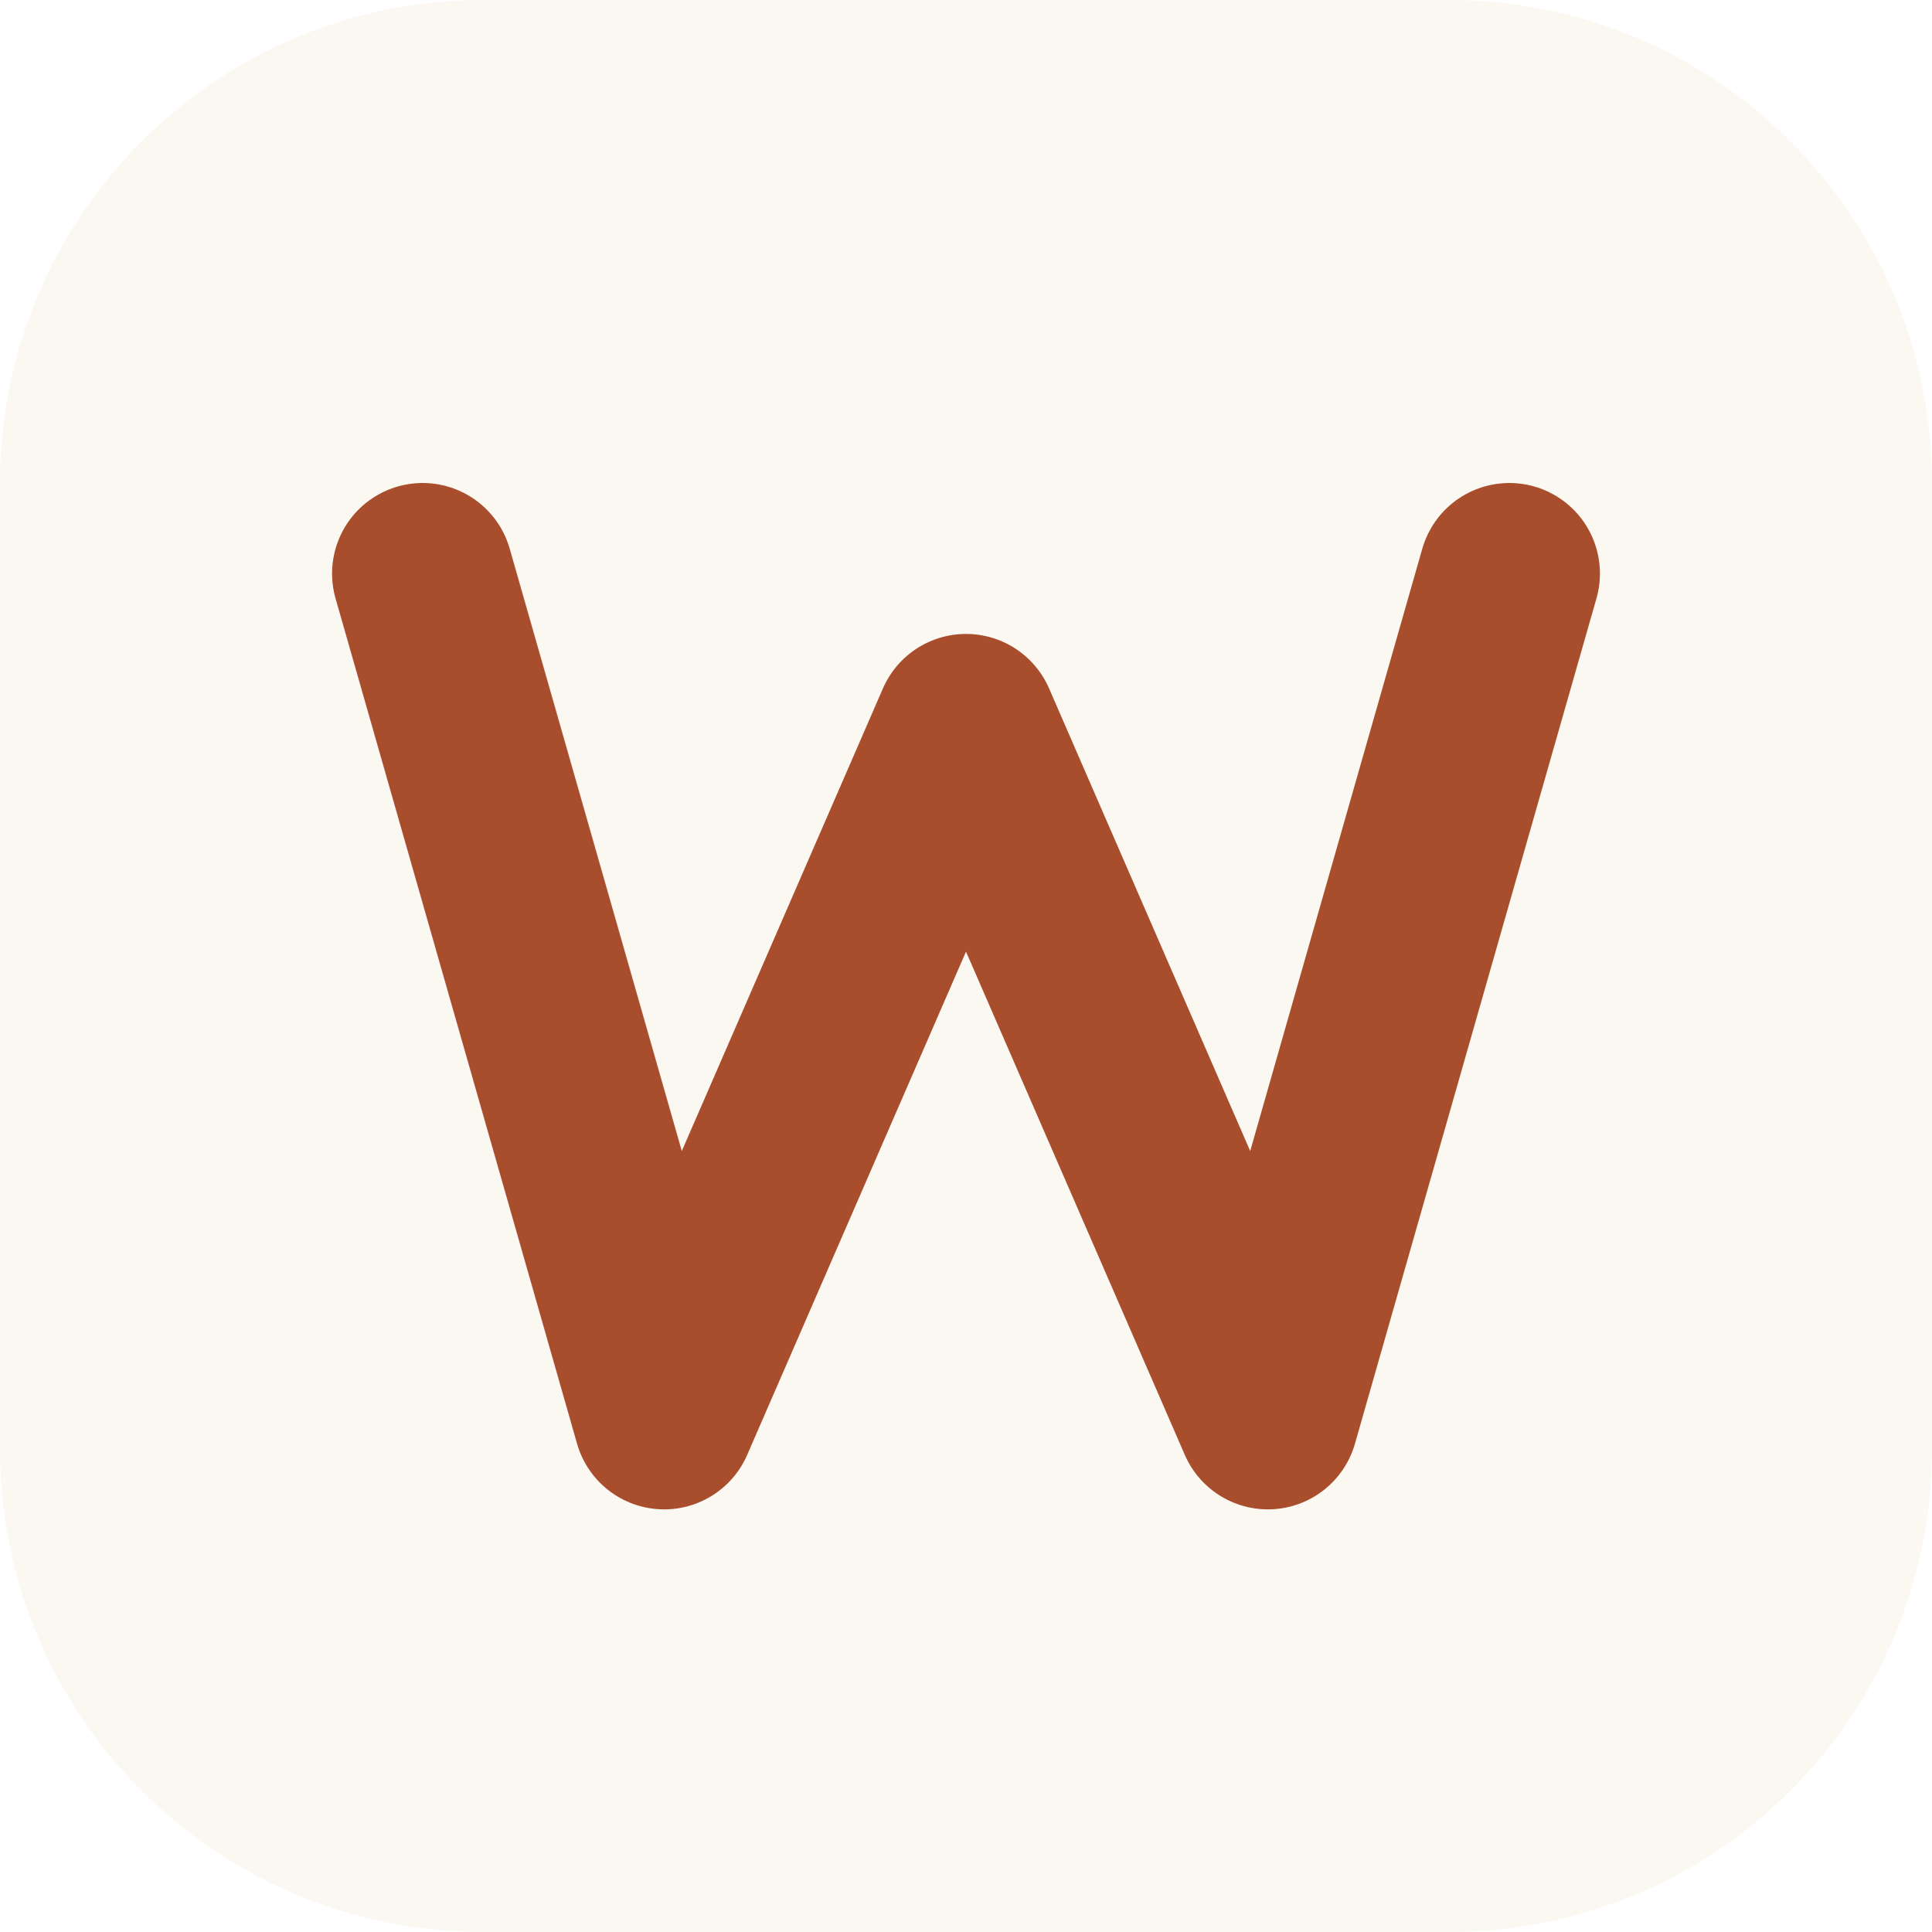
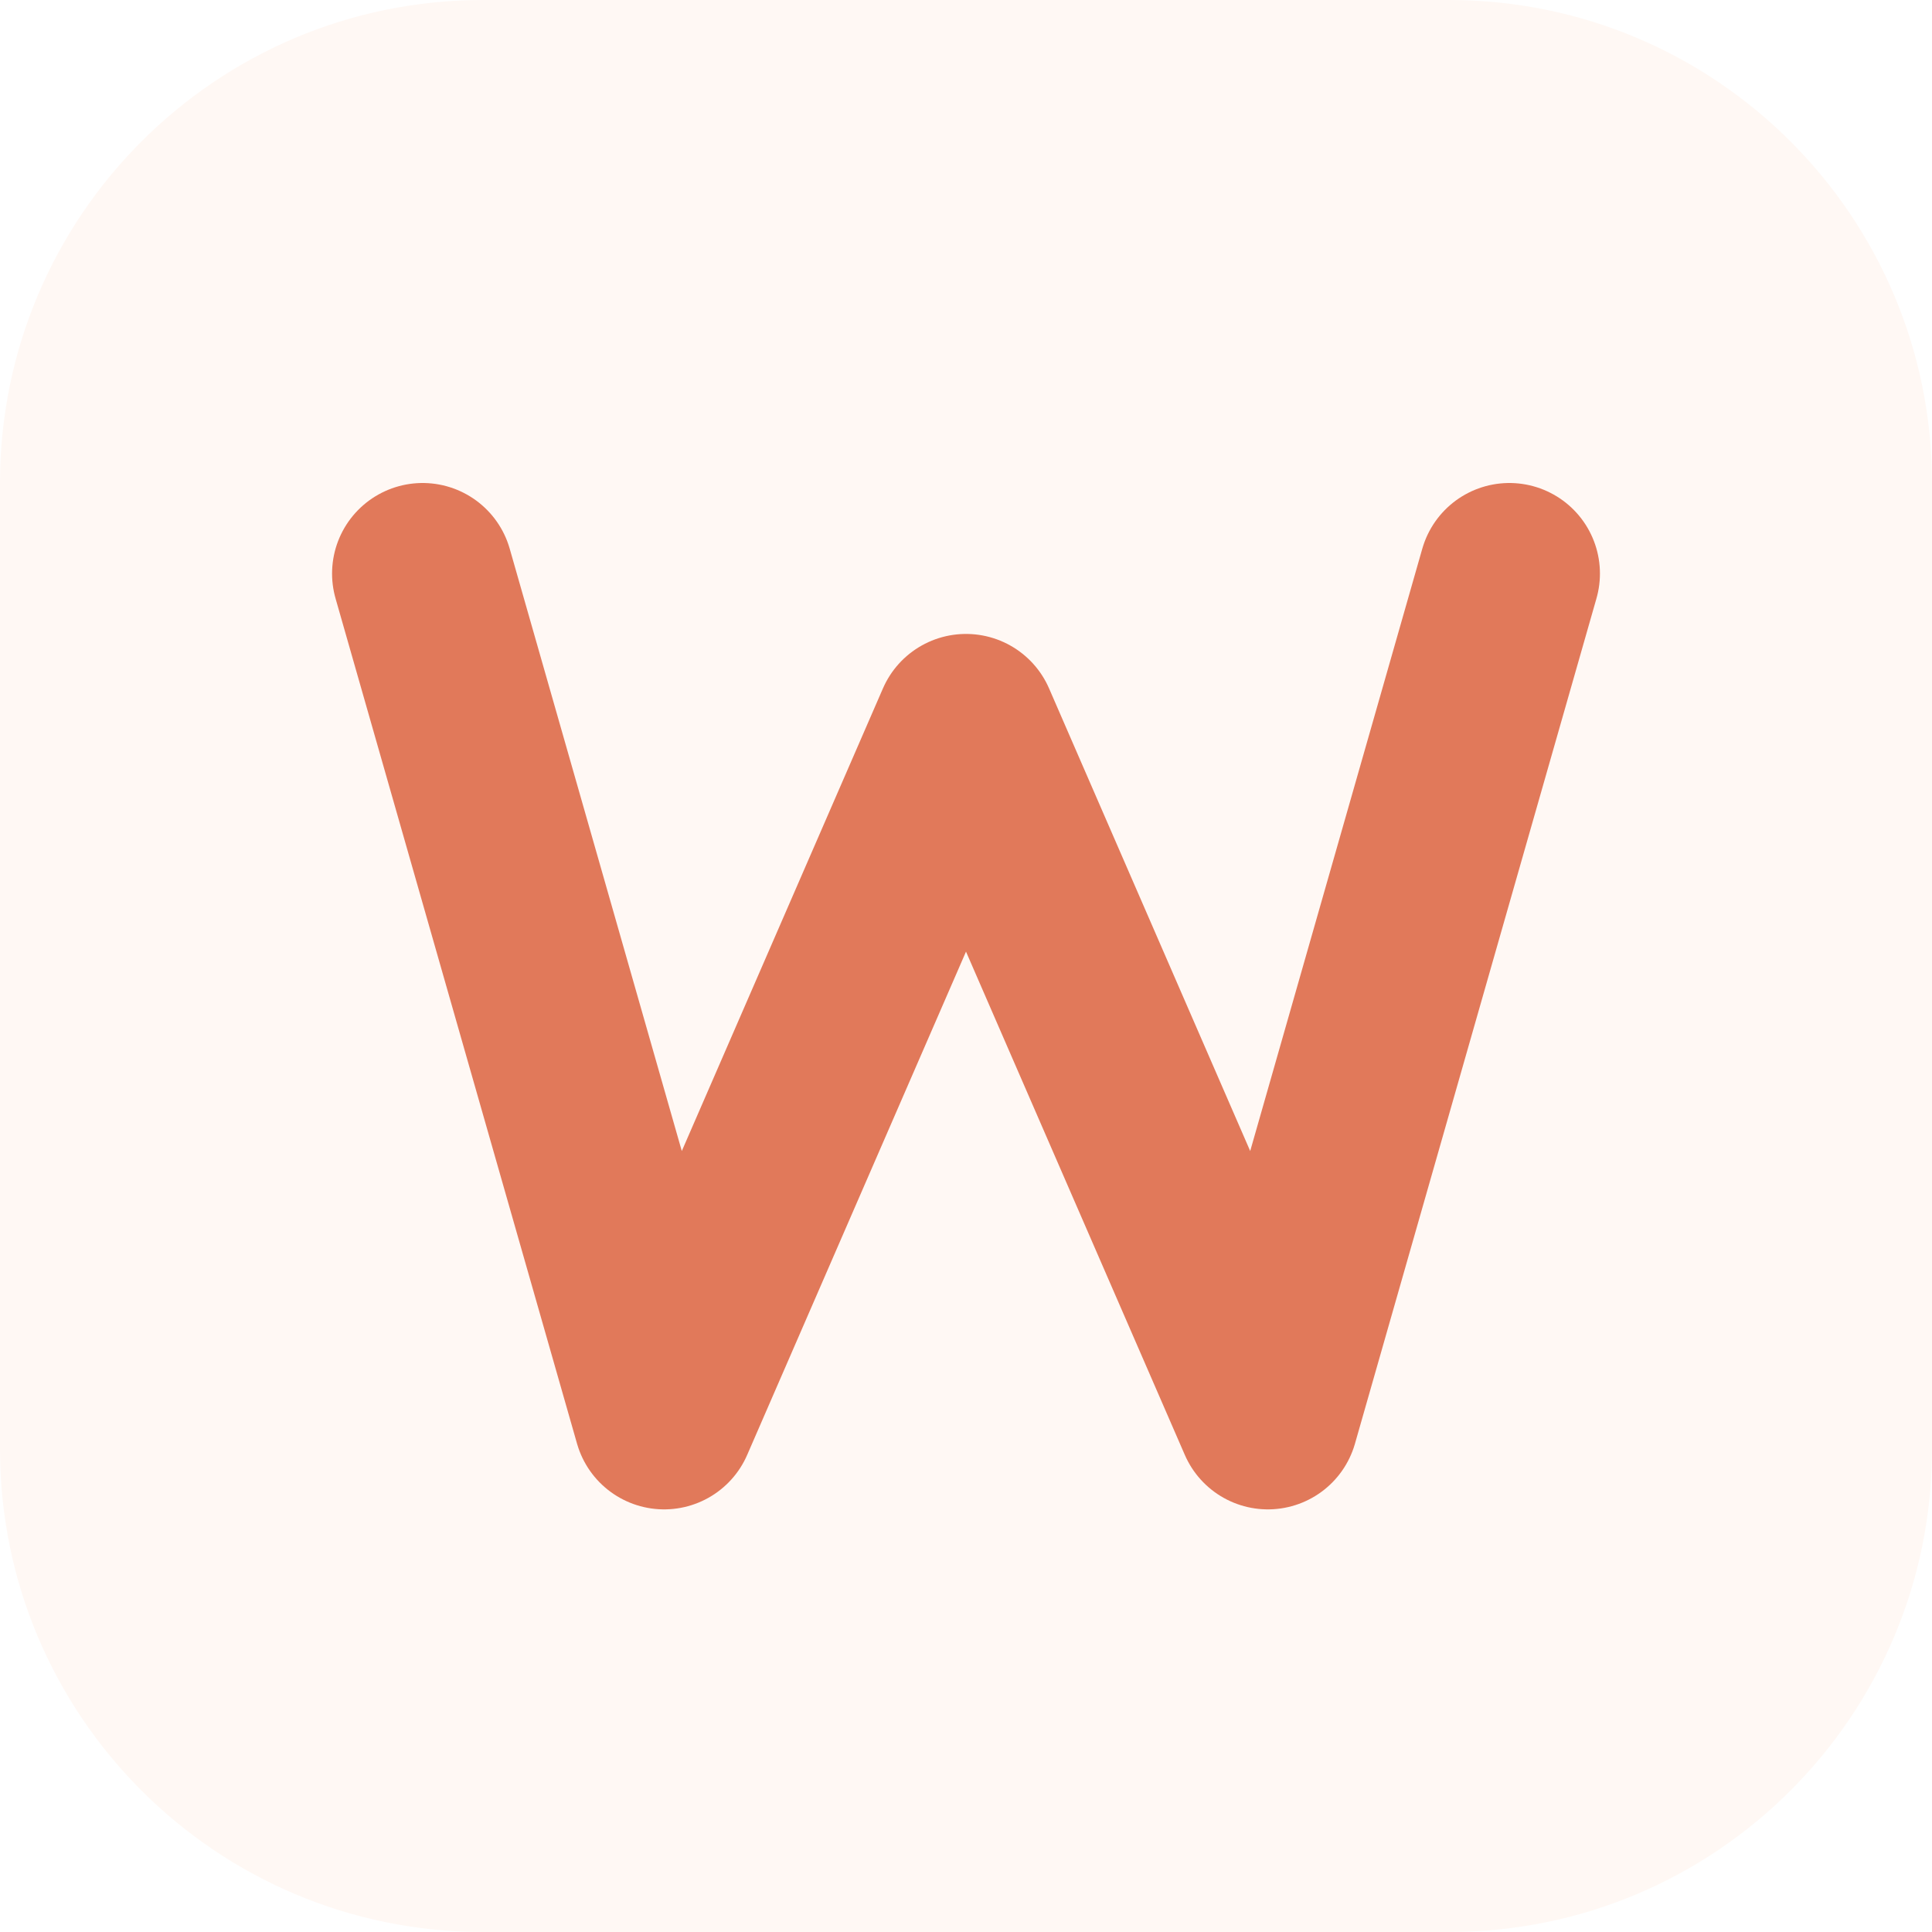
<svg xmlns="http://www.w3.org/2000/svg" viewBox="0 0 64 64">
-   <rect width="64" height="64" rx="16" fill="#fbf8f2" />
-   <path d="M14 19 22 47 32 24l10 23 8-28" fill="none" stroke="#a94e2d" stroke-width="6" stroke-linecap="round" stroke-linejoin="round" />
+   <rect width="64" height="64" rx="16" fill="#fff8f4" />
+   <path d="M14 19 22 47 32 24l10 23 8-28" fill="none" stroke="#e1795a" stroke-width="6" stroke-linecap="round" stroke-linejoin="round" />
</svg>
